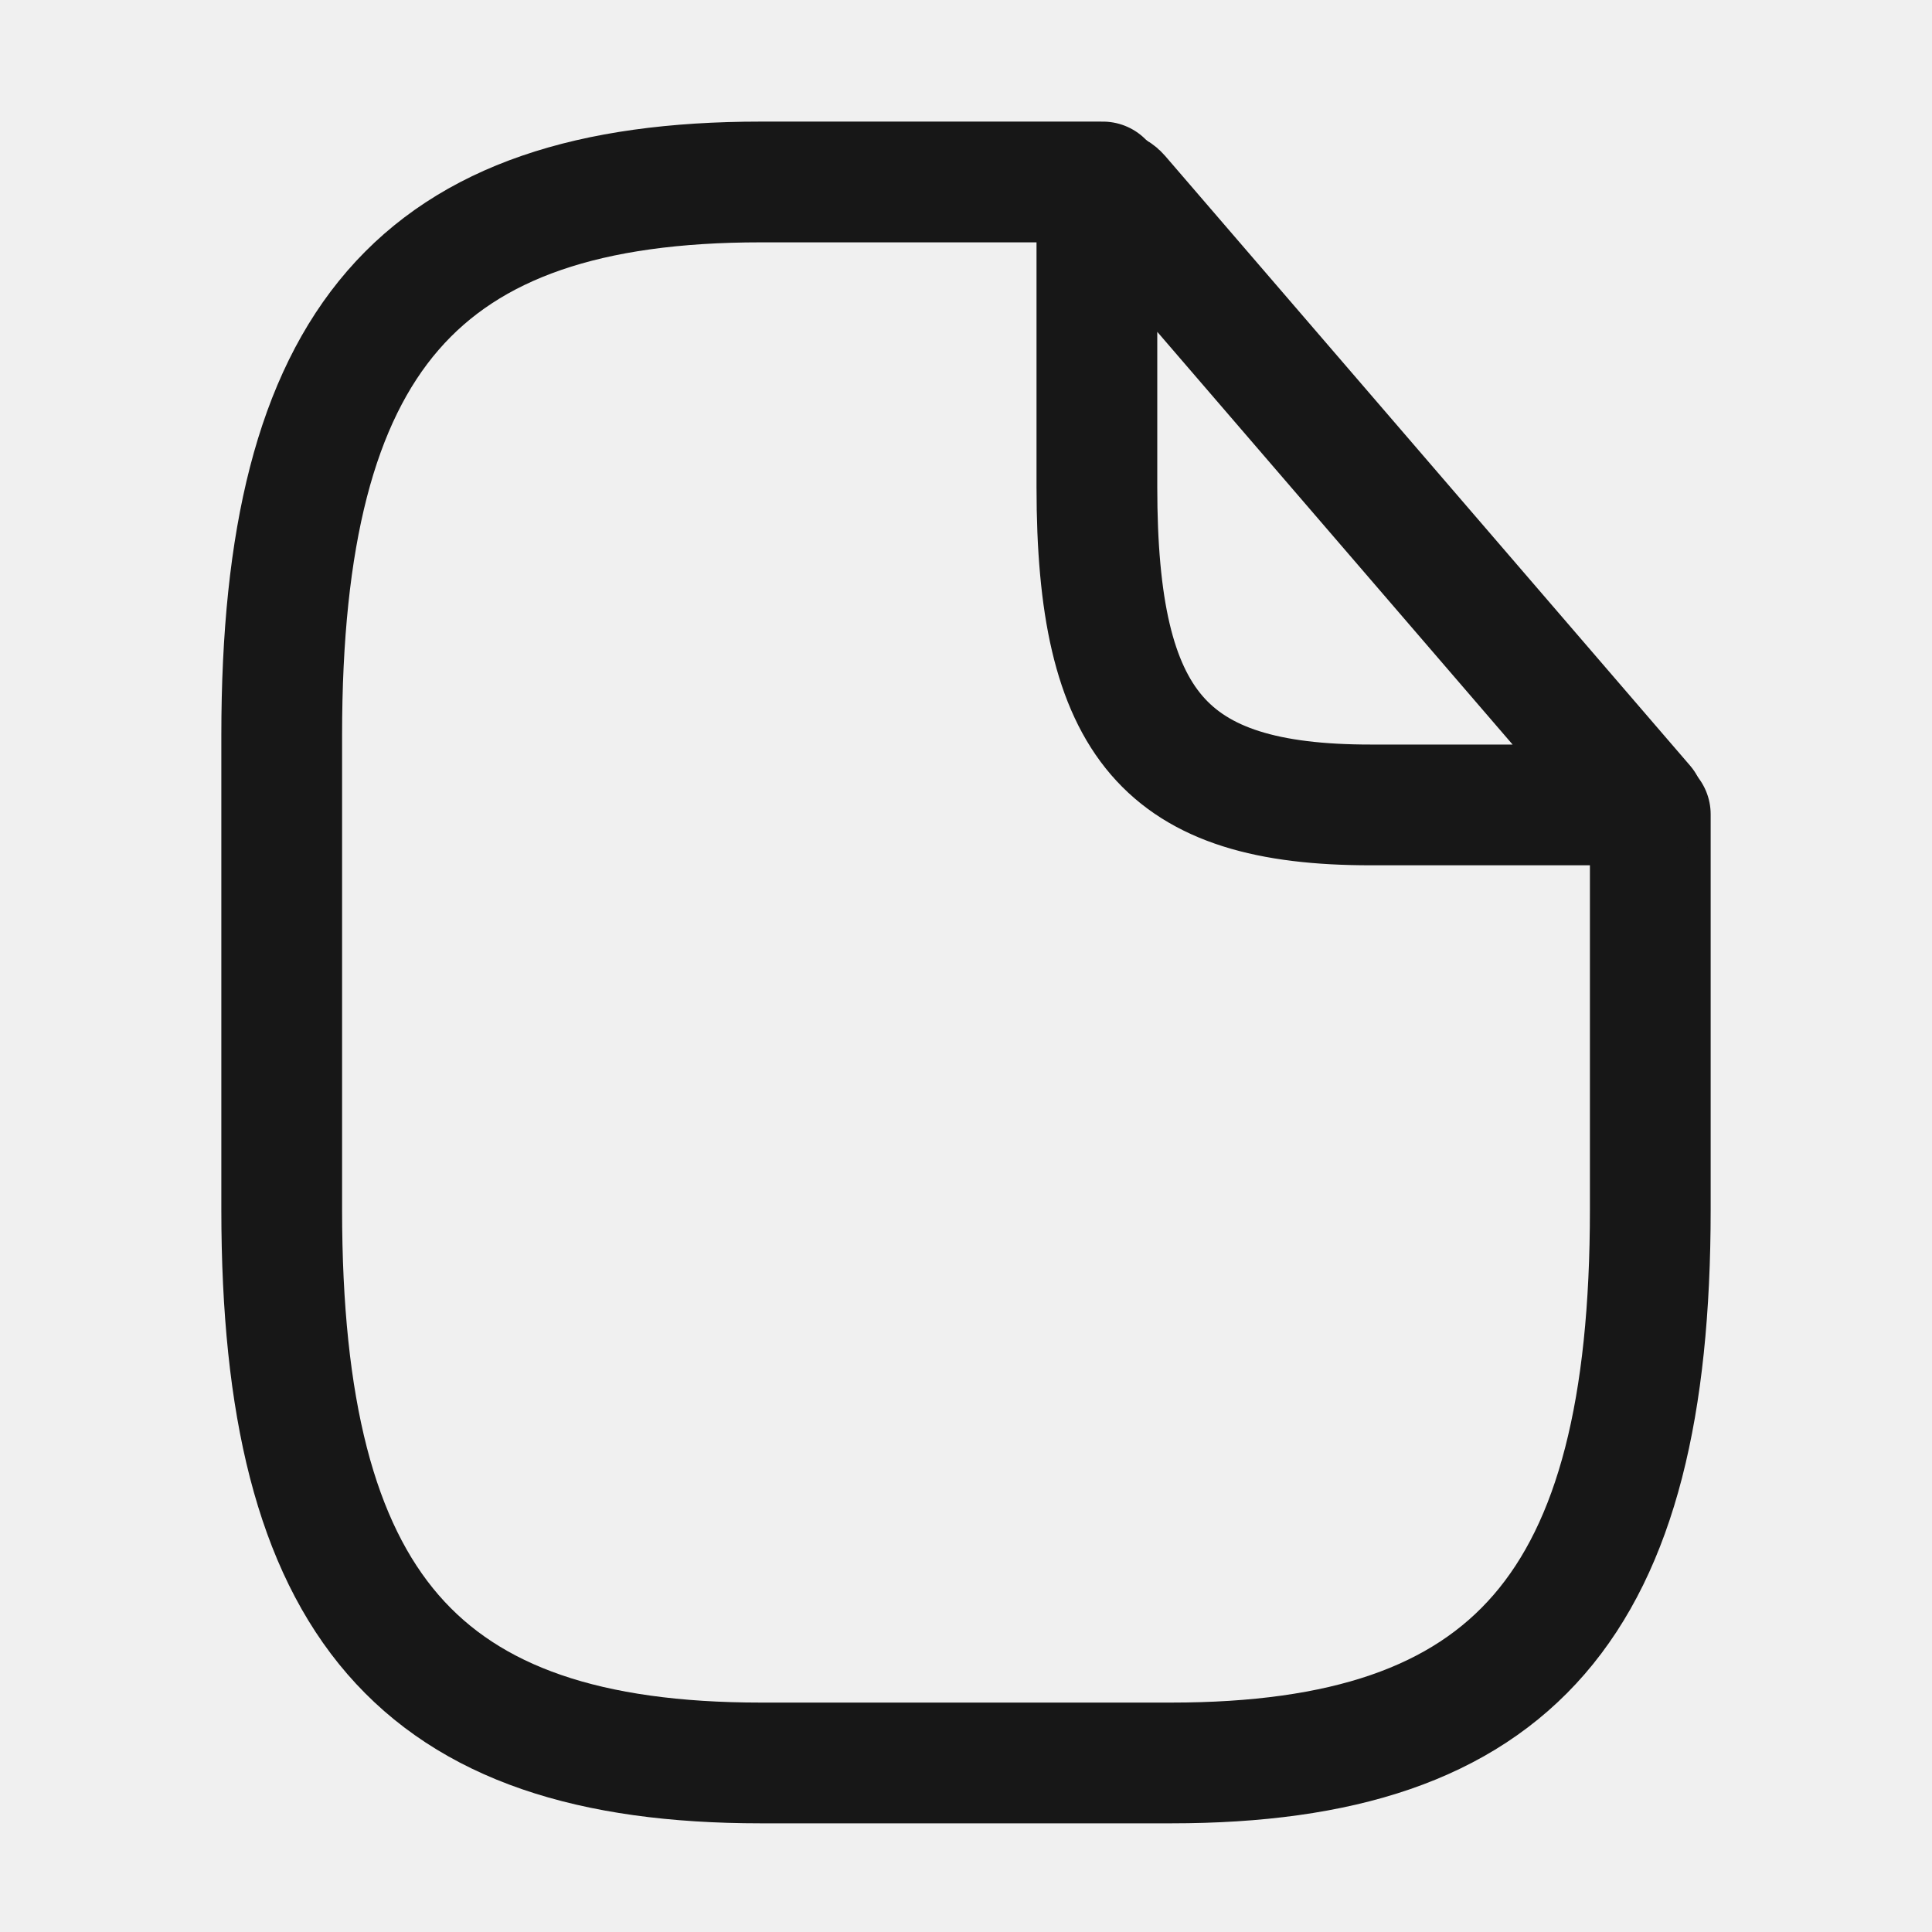
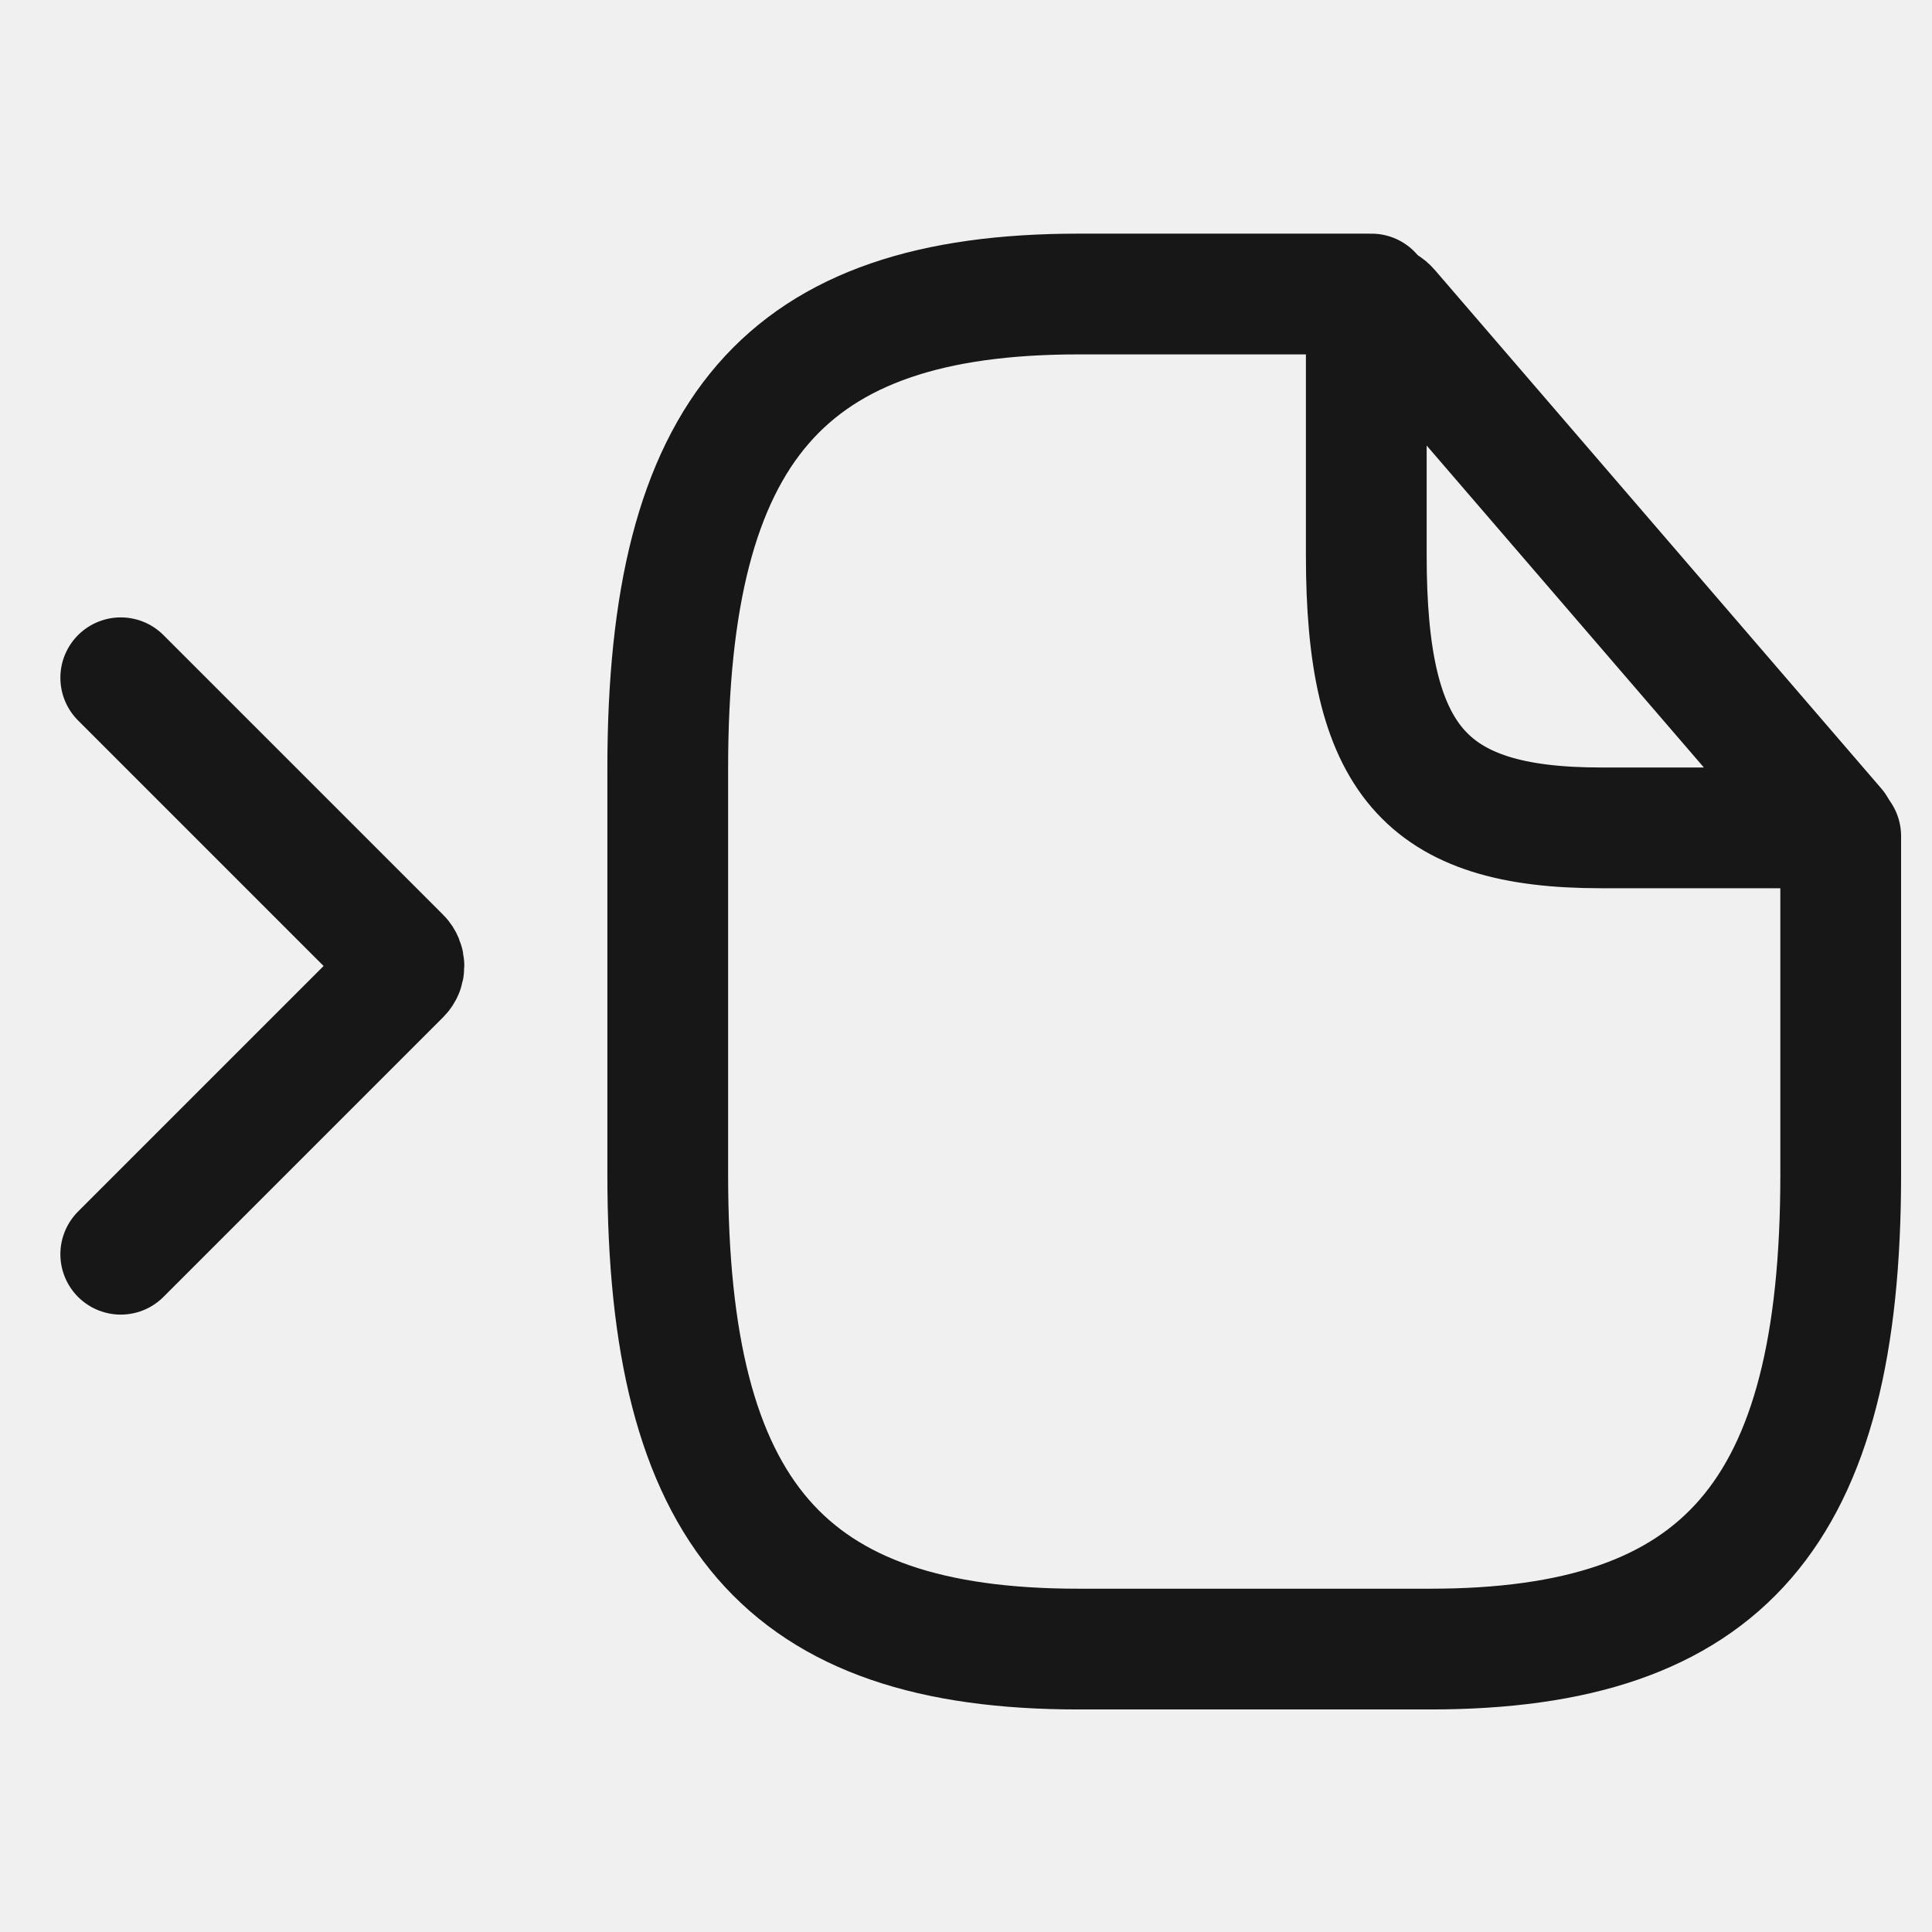
<svg xmlns="http://www.w3.org/2000/svg" width="16" height="16" viewBox="0 0 16 16" fill="none">
-   <path d="M13.667 6.744V10.017C13.667 13.291 12.534 14.6 9.7 14.6H6.3C3.467 14.6 2.333 13.291 2.333 10.017V6.089C2.333 2.816 3.467 1.507 6.3 1.507H9.133" stroke="#171717" stroke-linecap="round" stroke-linejoin="round" />
-   <path d="M13.617 6.666H11.35C9.65 6.666 9.084 6.007 9.084 4.033V1.686C9.084 1.588 9.206 1.542 9.27 1.617L13.617 6.666Z" stroke="#171717" stroke-linecap="round" stroke-linejoin="round" />
+   <g clip-path="url(#clip0_315_1360)">
+     <path d="M1 10.387L3.316 8.071C3.355 8.032 3.355 7.968 3.316 7.929L1 5.613" stroke="#171717" stroke-linecap="round" />
+     <path d="M15.244 6.924V9.729C15.244 12.535 14.273 13.657 11.844 13.657H8.93C6.501 13.657 5.53 12.535 5.53 9.729V6.362C5.53 3.557 6.501 2.435 8.93 2.435H11.358" stroke="#171717" stroke-linecap="round" stroke-linejoin="round" />
+     <path d="M15.201 6.856H13.258C11.801 6.856 11.315 6.292 11.315 4.599V2.629C11.315 2.531 11.438 2.485 11.502 2.56L15.201 6.856Z" stroke="#171717" stroke-linecap="round" stroke-linejoin="round" />
+   </g>
+   <defs>
+     <clipPath id="clip0_315_1360">
+       <rect width="16" height="16" fill="white" />
+     </clipPath>
+   </defs>
</svg>
